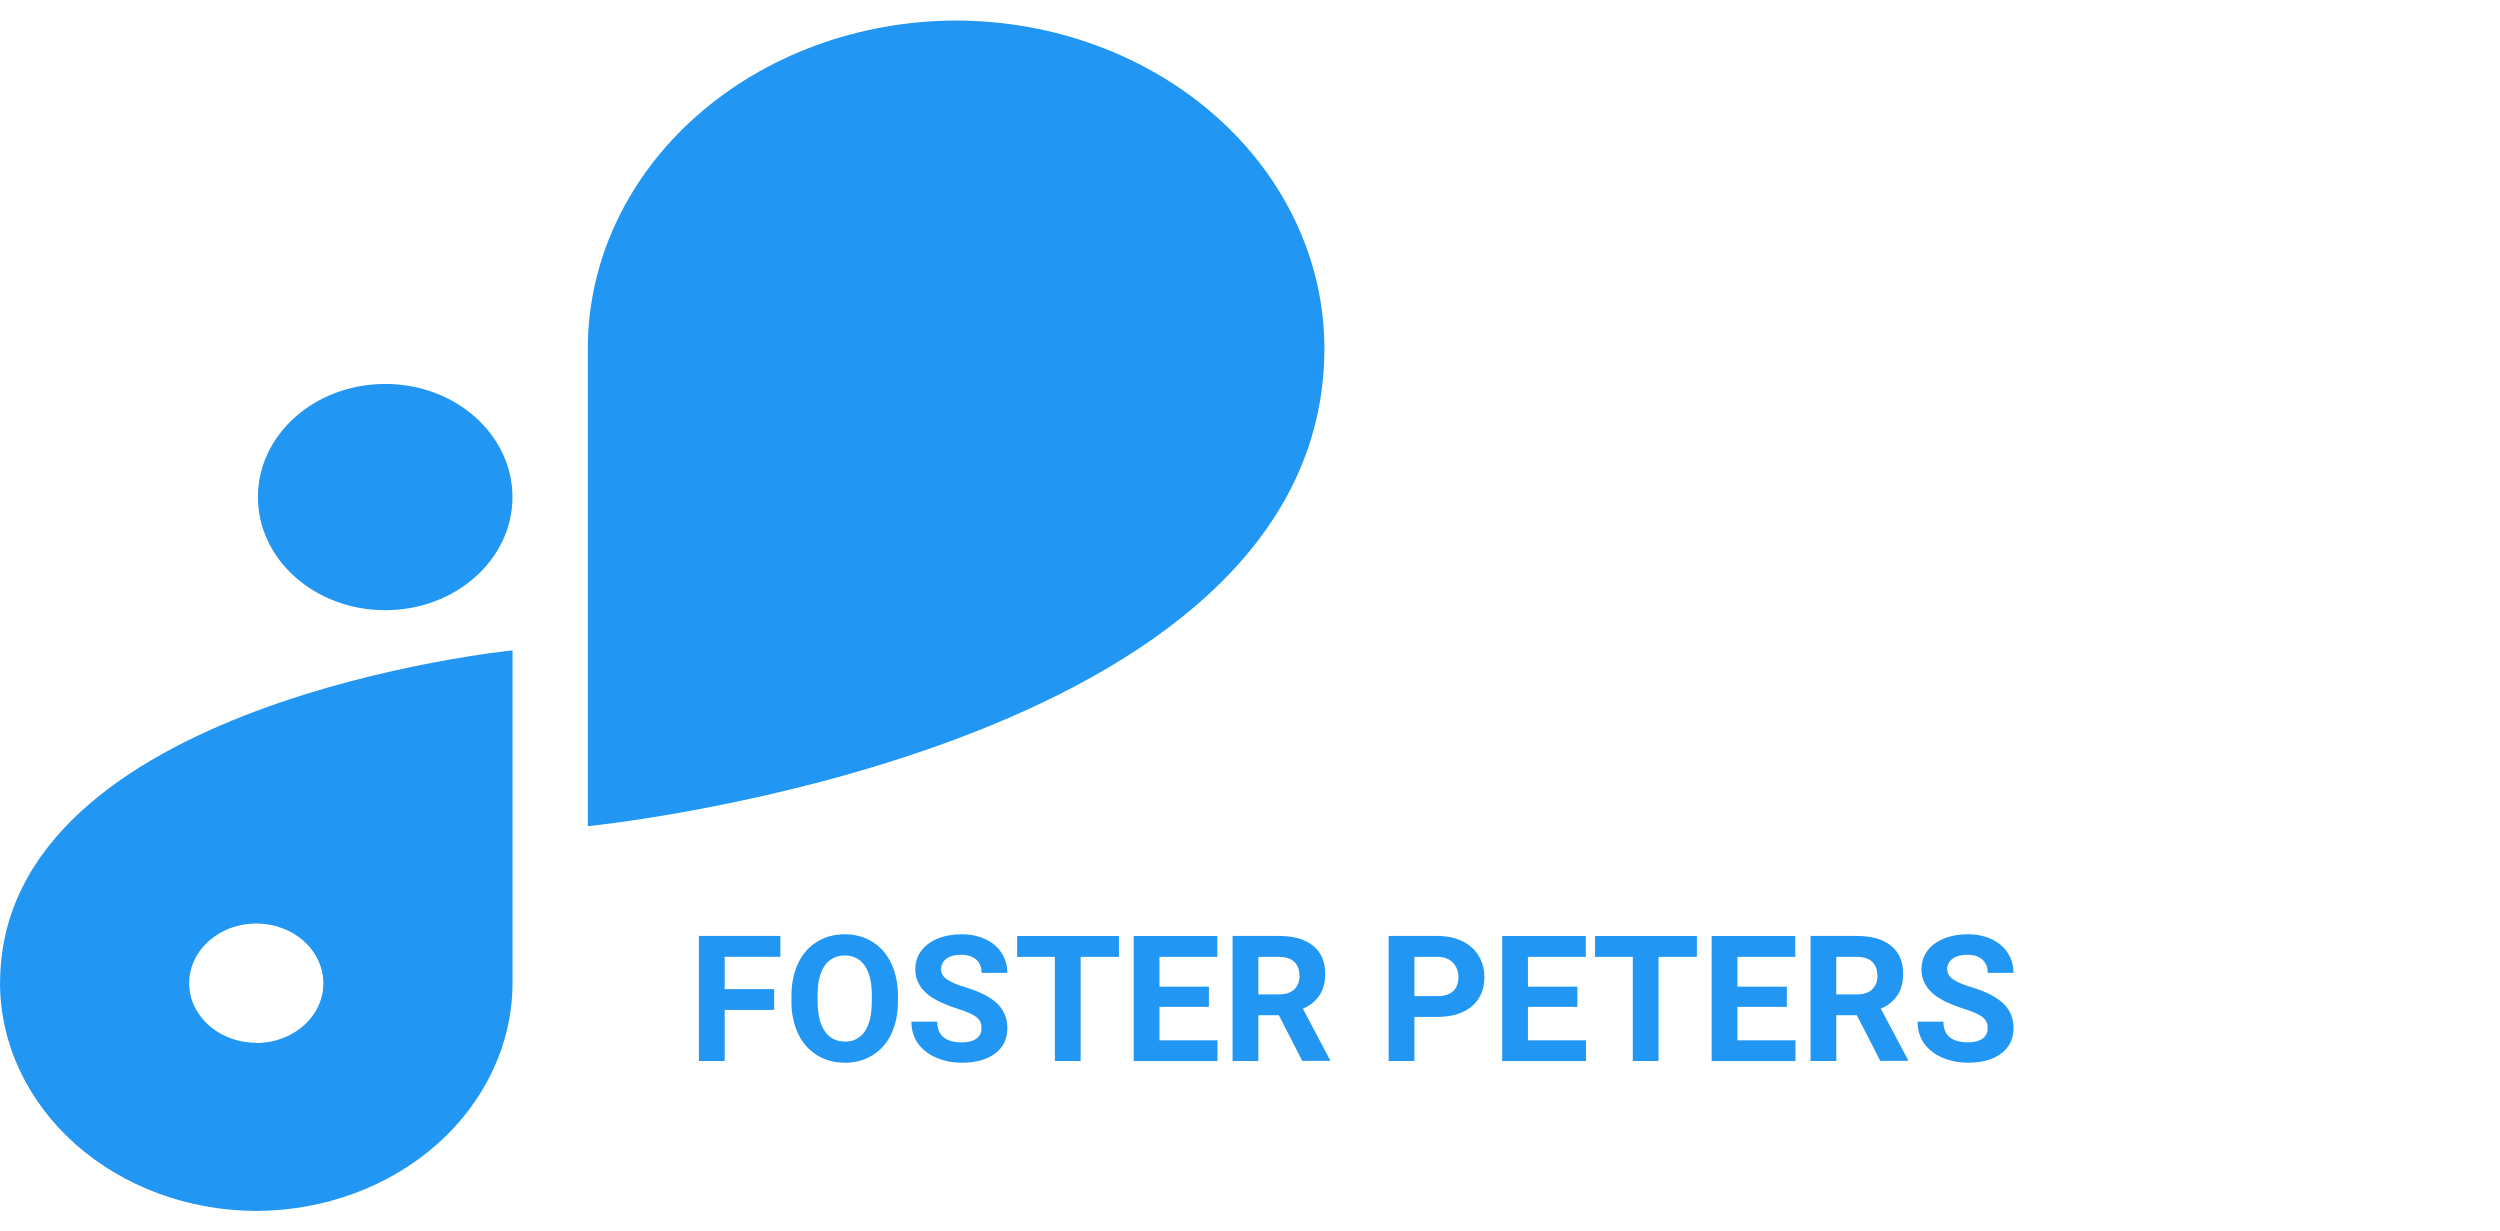
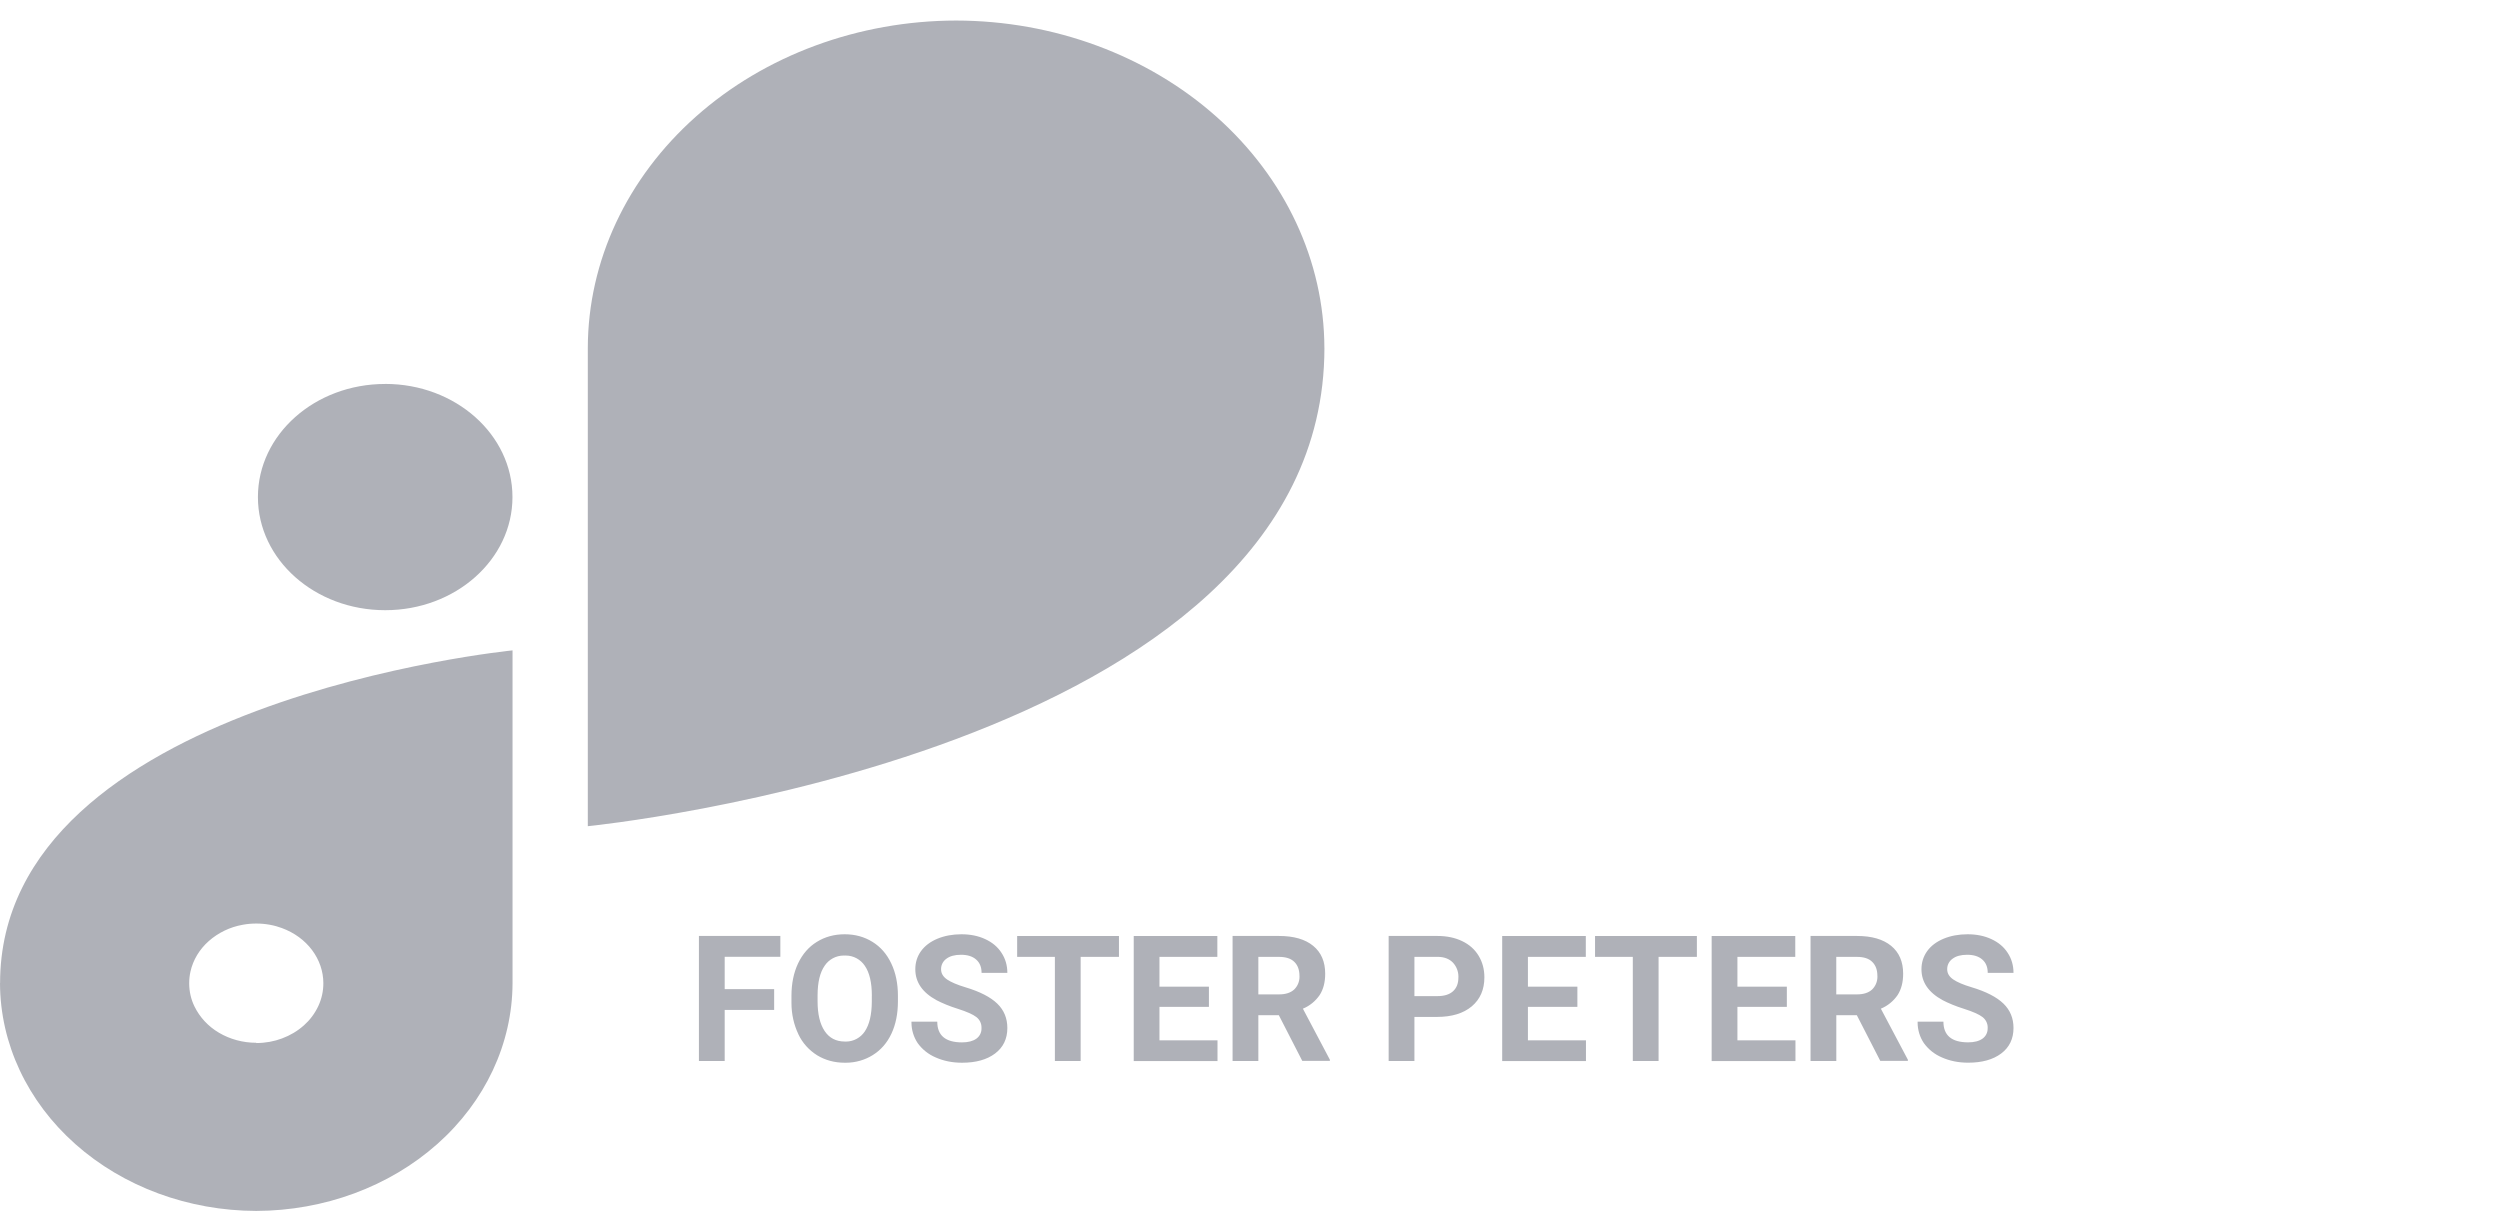
<svg xmlns="http://www.w3.org/2000/svg" version="1.1" width="65" height="32" viewBox="0 0 65 32">
-   <path fill="#2196f3" d="M10.016 9.983h-0.002c-1.827 0-3.308 1.316-3.308 2.94v0.002c0 1.624 1.481 2.94 3.308 2.94h0.002c1.827 0 3.308-1.317 3.308-2.94v-0.002c0-1.624-1.481-2.941-3.308-2.941zM34.434 9.044c-0.005-2.255-1.016-4.418-2.81-6.012s-4.226-2.493-6.763-2.498c-2.539 0.004-4.972 0.902-6.767 2.497s-2.806 3.757-2.811 6.013v12.437s19.15-1.896 19.152-12.434v-0.002zM0 25.562c0.005 1.57 0.709 3.073 1.957 4.183s2.94 1.735 4.706 1.739c1.765-0.005 3.457-0.63 4.706-1.739s1.952-2.613 1.957-4.181v-8.654s-13.324 1.32-13.324 8.652zM6.662 27.112c-0.345 0-0.682-0.091-0.969-0.261-0.279-0.164-0.499-0.401-0.638-0.686l-0.004-0.009c-0.084-0.173-0.132-0.377-0.132-0.592 0-0.107 0.012-0.212 0.035-0.312l-0.002 0.009c0.067-0.301 0.233-0.578 0.477-0.794 0.243-0.214 0.547-0.364 0.882-0.423l0.011-0.002c0.103-0.019 0.221-0.030 0.341-0.030 0.239 0 0.469 0.043 0.68 0.122l-0.013-0.004c0.319 0.117 0.592 0.316 0.783 0.571s0.294 0.555 0.294 0.861c0.001 0.204-0.043 0.407-0.131 0.596-0.094 0.198-0.221 0.366-0.376 0.503l-0.002 0.001c-0.162 0.145-0.354 0.259-0.567 0.338-0.199 0.075-0.428 0.119-0.668 0.119-0 0-0.001 0-0.001 0h0v-0.006zM20.128 26.258h-1.286v1.328h-0.67v-3.251h2.117v0.542h-1.447v0.84h1.286v0.54zM23.346 26.035c0 0.32-0.056 0.6-0.169 0.841s-0.276 0.427-0.488 0.558c-0.199 0.124-0.44 0.197-0.698 0.197-0.008 0-0.017-0-0.025-0l0.001 0c-0.27 0-0.51-0.065-0.722-0.194-0.213-0.134-0.382-0.322-0.487-0.546l-0.003-0.008c-0.112-0.236-0.177-0.512-0.177-0.804 0-0.009 0-0.019 0-0.028l-0 0.001v-0.16c0-0.32 0.058-0.602 0.172-0.844 0.116-0.244 0.279-0.431 0.489-0.56 0.211-0.131 0.452-0.197 0.723-0.197s0.51 0.066 0.721 0.197c0.211 0.13 0.374 0.316 0.489 0.56 0.116 0.242 0.174 0.523 0.174 0.841v0.145zM22.668 25.887c0-0.341-0.061-0.6-0.183-0.777-0.108-0.161-0.29-0.266-0.496-0.266-0.009 0-0.018 0-0.028 0.001l0.001-0c-0.008-0-0.016-0.001-0.025-0.001-0.205 0-0.387 0.104-0.494 0.262l-0.001 0.002c-0.122 0.174-0.184 0.43-0.185 0.768v0.158c0 0.331 0.061 0.589 0.183 0.772s0.297 0.274 0.527 0.274c0.008 0 0.017 0.001 0.026 0.001 0.204 0 0.384-0.104 0.49-0.261l0.001-0.002c0.12-0.177 0.181-0.434 0.183-0.773v-0.158zM25.518 26.733c0-0.006 0.001-0.012 0.001-0.019 0-0.11-0.052-0.208-0.133-0.27l-0.001-0.001c-0.089-0.069-0.25-0.14-0.482-0.214-0.214-0.067-0.396-0.142-0.57-0.232l0.019 0.009c-0.37-0.2-0.554-0.469-0.554-0.806 0-0.175 0.049-0.332 0.147-0.469 0.1-0.139 0.242-0.246 0.427-0.324 0.186-0.077 0.395-0.116 0.625-0.116 0.232 0 0.439 0.042 0.621 0.127 0.181 0.084 0.322 0.201 0.421 0.355 0.101 0.152 0.152 0.328 0.152 0.522h-0.67c0-0.149-0.046-0.264-0.14-0.346-0.094-0.084-0.226-0.125-0.395-0.125-0.164 0-0.291 0.035-0.382 0.105-0.083 0.060-0.136 0.156-0.136 0.265 0 0.003 0 0.005 0 0.008v-0c0 0.106 0.053 0.194 0.158 0.266 0.107 0.071 0.264 0.138 0.471 0.2 0.381 0.114 0.658 0.257 0.833 0.427s0.261 0.381 0.261 0.634c0 0.281-0.107 0.503-0.32 0.663s-0.498 0.239-0.859 0.239c-0.25 0-0.478-0.046-0.683-0.137-0.193-0.082-0.352-0.211-0.469-0.373l-0.002-0.003c-0.1-0.15-0.16-0.335-0.16-0.533 0-0.007 0-0.014 0-0.022l-0 0.001h0.671c0 0.358 0.214 0.538 0.643 0.538 0.159 0 0.283-0.032 0.373-0.096 0.081-0.058 0.134-0.153 0.134-0.259 0-0.004-0-0.009-0-0.013l0 0.001zM29.092 24.878h-0.995v2.708h-0.67v-2.708h-0.981v-0.542h2.647v0.542zM31.431 26.178h-1.285v0.871h1.509v0.538h-2.178v-3.251h2.174v0.542h-1.505v0.775h1.286v0.524zM33.25 26.396h-0.533v1.19h-0.67v-3.251h1.208c0.384 0 0.68 0.086 0.888 0.257s0.312 0.413 0.312 0.725c0 0.222-0.048 0.408-0.145 0.556-0.108 0.156-0.255 0.278-0.429 0.35l-0.006 0.002 0.702 1.328v0.030h-0.718l-0.61-1.189zM32.717 25.854h0.541c0.168 0 0.297-0.042 0.39-0.126 0.086-0.084 0.139-0.201 0.139-0.33 0-0.009-0-0.017-0.001-0.026l0 0.001c0-0.154-0.043-0.274-0.131-0.362s-0.219-0.132-0.4-0.132h-0.538v0.975zM36.775 26.441v1.145h-0.67v-3.251h1.268c0.244 0 0.459 0.045 0.643 0.134 0.186 0.089 0.329 0.216 0.429 0.382 0.099 0.164 0.149 0.35 0.149 0.56 0 0.318-0.11 0.57-0.328 0.754-0.218 0.183-0.519 0.275-0.904 0.275h-0.587zM36.775 25.899h0.598c0.178 0 0.312-0.042 0.404-0.125 0.094-0.084 0.141-0.203 0.141-0.357 0-0.007 0.001-0.016 0.001-0.024 0-0.14-0.053-0.267-0.141-0.363l0 0c-0.094-0.098-0.223-0.149-0.389-0.152h-0.614v1.021zM41.011 26.178h-1.285v0.871h1.509v0.538h-2.178v-3.251h2.174v0.542h-1.505v0.775h1.286v0.524zM44.119 24.878h-0.996v2.708h-0.67v-2.708h-0.982v-0.542h2.648v0.542zM46.458 26.178h-1.285v0.871h1.509v0.538h-2.179v-3.251h2.174v0.542h-1.504v0.775h1.285v0.524zM48.277 26.396h-0.533v1.19h-0.67v-3.251h1.208c0.384 0 0.68 0.086 0.888 0.257s0.312 0.413 0.312 0.725c0 0.222-0.049 0.408-0.145 0.556-0.108 0.156-0.256 0.278-0.429 0.35l-0.006 0.002 0.703 1.328v0.030h-0.718l-0.61-1.189zM47.744 25.854h0.54c0.168 0 0.298-0.042 0.39-0.126 0.086-0.084 0.139-0.201 0.139-0.331 0-0.009-0-0.017-0.001-0.025l0 0.001c0-0.154-0.043-0.274-0.132-0.362-0.086-0.088-0.219-0.132-0.399-0.132h-0.538v0.975zM51.679 26.734c0-0.006 0.001-0.012 0.001-0.019 0-0.11-0.052-0.208-0.134-0.271l-0.001-0.001c-0.089-0.069-0.25-0.14-0.482-0.214-0.214-0.067-0.396-0.142-0.57-0.232l0.019 0.009c-0.37-0.2-0.554-0.469-0.554-0.806 0-0.175 0.050-0.332 0.147-0.469 0.1-0.139 0.242-0.246 0.427-0.324 0.186-0.077 0.395-0.116 0.625-0.116 0.232 0 0.439 0.042 0.621 0.127 0.181 0.084 0.322 0.201 0.421 0.355 0.101 0.152 0.152 0.328 0.152 0.522h-0.67c0-0.149-0.046-0.264-0.14-0.346-0.094-0.084-0.226-0.125-0.395-0.125-0.164 0-0.291 0.035-0.382 0.105-0.083 0.060-0.137 0.156-0.137 0.265 0 0.002 0 0.005 0 0.007v-0c0 0.106 0.053 0.194 0.159 0.266s0.264 0.138 0.471 0.2c0.381 0.114 0.658 0.257 0.833 0.427s0.261 0.381 0.261 0.634c0 0.281-0.107 0.503-0.32 0.663s-0.499 0.239-0.859 0.239c-0.25 0-0.478-0.046-0.683-0.137-0.193-0.082-0.352-0.211-0.469-0.373l-0.002-0.003c-0.1-0.15-0.16-0.335-0.16-0.533 0-0.007 0-0.014 0-0.022l-0 0.001h0.671c0 0.358 0.214 0.538 0.643 0.538 0.159 0 0.283-0.032 0.373-0.096 0.082-0.058 0.134-0.153 0.134-0.26 0-0.004-0-0.009-0-0.013l0 0.001z" />
+   <path fill="#afb1b8" d="M10.016 9.983h-0.002c-1.827 0-3.308 1.316-3.308 2.94v0.002c0 1.624 1.481 2.94 3.308 2.94h0.002c1.827 0 3.308-1.317 3.308-2.94v-0.002c0-1.624-1.481-2.941-3.308-2.941zM34.434 9.044c-0.005-2.255-1.016-4.418-2.81-6.012s-4.226-2.493-6.763-2.498c-2.539 0.004-4.972 0.902-6.767 2.497s-2.806 3.757-2.811 6.013v12.437s19.15-1.896 19.152-12.434v-0.002zM0 25.562c0.005 1.57 0.709 3.073 1.957 4.183s2.94 1.735 4.706 1.739c1.765-0.005 3.457-0.63 4.706-1.739s1.952-2.613 1.957-4.181v-8.654s-13.324 1.32-13.324 8.652zM6.662 27.112c-0.345 0-0.682-0.091-0.969-0.261-0.279-0.164-0.499-0.401-0.638-0.686l-0.004-0.009c-0.084-0.173-0.132-0.377-0.132-0.592 0-0.107 0.012-0.212 0.035-0.312l-0.002 0.009c0.067-0.301 0.233-0.578 0.477-0.794 0.243-0.214 0.547-0.364 0.882-0.423l0.011-0.002c0.103-0.019 0.221-0.030 0.341-0.030 0.239 0 0.469 0.043 0.68 0.122l-0.013-0.004c0.319 0.117 0.592 0.316 0.783 0.571s0.294 0.555 0.294 0.861c0.001 0.204-0.043 0.407-0.131 0.596-0.094 0.198-0.221 0.366-0.376 0.503l-0.002 0.001c-0.162 0.145-0.354 0.259-0.567 0.338-0.199 0.075-0.428 0.119-0.668 0.119-0 0-0.001 0-0.001 0h0v-0.006zM20.128 26.258h-1.286v1.328h-0.67v-3.251h2.117v0.542h-1.447v0.84h1.286v0.54zM23.346 26.035c0 0.32-0.056 0.6-0.169 0.841s-0.276 0.427-0.488 0.558c-0.199 0.124-0.44 0.197-0.698 0.197-0.008 0-0.017-0-0.025-0l0.001 0c-0.27 0-0.51-0.065-0.722-0.194-0.213-0.134-0.382-0.322-0.487-0.546l-0.003-0.008c-0.112-0.236-0.177-0.512-0.177-0.804 0-0.009 0-0.019 0-0.028l-0 0.001v-0.16c0-0.32 0.058-0.602 0.172-0.844 0.116-0.244 0.279-0.431 0.489-0.56 0.211-0.131 0.452-0.197 0.723-0.197s0.51 0.066 0.721 0.197c0.211 0.13 0.374 0.316 0.489 0.56 0.116 0.242 0.174 0.523 0.174 0.841v0.145zM22.668 25.887c0-0.341-0.061-0.6-0.183-0.777-0.108-0.161-0.29-0.266-0.496-0.266-0.009 0-0.018 0-0.028 0.001l0.001-0c-0.008-0-0.016-0.001-0.025-0.001-0.205 0-0.387 0.104-0.494 0.262l-0.001 0.002c-0.122 0.174-0.184 0.43-0.185 0.768v0.158c0 0.331 0.061 0.589 0.183 0.772s0.297 0.274 0.527 0.274c0.008 0 0.017 0.001 0.026 0.001 0.204 0 0.384-0.104 0.49-0.261l0.001-0.002c0.12-0.177 0.181-0.434 0.183-0.773v-0.158zM25.518 26.733c0-0.006 0.001-0.012 0.001-0.019 0-0.11-0.052-0.208-0.133-0.27l-0.001-0.001c-0.089-0.069-0.25-0.14-0.482-0.214-0.214-0.067-0.396-0.142-0.57-0.232l0.019 0.009c-0.37-0.2-0.554-0.469-0.554-0.806 0-0.175 0.049-0.332 0.147-0.469 0.1-0.139 0.242-0.246 0.427-0.324 0.186-0.077 0.395-0.116 0.625-0.116 0.232 0 0.439 0.042 0.621 0.127 0.181 0.084 0.322 0.201 0.421 0.355 0.101 0.152 0.152 0.328 0.152 0.522h-0.67c0-0.149-0.046-0.264-0.14-0.346-0.094-0.084-0.226-0.125-0.395-0.125-0.164 0-0.291 0.035-0.382 0.105-0.083 0.060-0.136 0.156-0.136 0.265 0 0.003 0 0.005 0 0.008v-0c0 0.106 0.053 0.194 0.158 0.266 0.107 0.071 0.264 0.138 0.471 0.2 0.381 0.114 0.658 0.257 0.833 0.427s0.261 0.381 0.261 0.634c0 0.281-0.107 0.503-0.32 0.663s-0.498 0.239-0.859 0.239c-0.25 0-0.478-0.046-0.683-0.137-0.193-0.082-0.352-0.211-0.469-0.373l-0.002-0.003c-0.1-0.15-0.16-0.335-0.16-0.533 0-0.007 0-0.014 0-0.022l-0 0.001h0.671c0 0.358 0.214 0.538 0.643 0.538 0.159 0 0.283-0.032 0.373-0.096 0.081-0.058 0.134-0.153 0.134-0.259 0-0.004-0-0.009-0-0.013l0 0.001zM29.092 24.878h-0.995v2.708h-0.67v-2.708h-0.981v-0.542h2.647v0.542zM31.431 26.178h-1.285v0.871h1.509v0.538h-2.178v-3.251h2.174v0.542h-1.505v0.775h1.286v0.524zM33.25 26.396h-0.533v1.19h-0.67v-3.251h1.208c0.384 0 0.68 0.086 0.888 0.257s0.312 0.413 0.312 0.725c0 0.222-0.048 0.408-0.145 0.556-0.108 0.156-0.255 0.278-0.429 0.35l-0.006 0.002 0.702 1.328v0.030h-0.718l-0.61-1.189zM32.717 25.854h0.541c0.168 0 0.297-0.042 0.39-0.126 0.086-0.084 0.139-0.201 0.139-0.33 0-0.009-0-0.017-0.001-0.026l0 0.001c0-0.154-0.043-0.274-0.131-0.362s-0.219-0.132-0.4-0.132h-0.538v0.975zM36.775 26.441v1.145h-0.67v-3.251h1.268c0.244 0 0.459 0.045 0.643 0.134 0.186 0.089 0.329 0.216 0.429 0.382 0.099 0.164 0.149 0.35 0.149 0.56 0 0.318-0.11 0.57-0.328 0.754-0.218 0.183-0.519 0.275-0.904 0.275h-0.587zM36.775 25.899h0.598c0.178 0 0.312-0.042 0.404-0.125 0.094-0.084 0.141-0.203 0.141-0.357 0-0.007 0.001-0.016 0.001-0.024 0-0.14-0.053-0.267-0.141-0.363l0 0c-0.094-0.098-0.223-0.149-0.389-0.152h-0.614v1.021zM41.011 26.178h-1.285v0.871h1.509v0.538h-2.178v-3.251h2.174v0.542h-1.505v0.775h1.286v0.524zM44.119 24.878h-0.996v2.708h-0.67v-2.708h-0.982v-0.542h2.648v0.542zM46.458 26.178h-1.285v0.871h1.509v0.538h-2.179v-3.251h2.174v0.542h-1.504v0.775h1.285v0.524zM48.277 26.396h-0.533v1.19h-0.67v-3.251h1.208c0.384 0 0.68 0.086 0.888 0.257s0.312 0.413 0.312 0.725c0 0.222-0.049 0.408-0.145 0.556-0.108 0.156-0.256 0.278-0.429 0.35l-0.006 0.002 0.703 1.328v0.030h-0.718l-0.61-1.189zM47.744 25.854h0.54c0.168 0 0.298-0.042 0.39-0.126 0.086-0.084 0.139-0.201 0.139-0.331 0-0.009-0-0.017-0.001-0.025l0 0.001c0-0.154-0.043-0.274-0.132-0.362-0.086-0.088-0.219-0.132-0.399-0.132h-0.538v0.975zM51.679 26.734c0-0.006 0.001-0.012 0.001-0.019 0-0.11-0.052-0.208-0.134-0.271l-0.001-0.001c-0.089-0.069-0.25-0.14-0.482-0.214-0.214-0.067-0.396-0.142-0.57-0.232l0.019 0.009c-0.37-0.2-0.554-0.469-0.554-0.806 0-0.175 0.050-0.332 0.147-0.469 0.1-0.139 0.242-0.246 0.427-0.324 0.186-0.077 0.395-0.116 0.625-0.116 0.232 0 0.439 0.042 0.621 0.127 0.181 0.084 0.322 0.201 0.421 0.355 0.101 0.152 0.152 0.328 0.152 0.522h-0.67c0-0.149-0.046-0.264-0.14-0.346-0.094-0.084-0.226-0.125-0.395-0.125-0.164 0-0.291 0.035-0.382 0.105-0.083 0.060-0.137 0.156-0.137 0.265 0 0.002 0 0.005 0 0.007v-0c0 0.106 0.053 0.194 0.159 0.266s0.264 0.138 0.471 0.2c0.381 0.114 0.658 0.257 0.833 0.427s0.261 0.381 0.261 0.634c0 0.281-0.107 0.503-0.32 0.663s-0.499 0.239-0.859 0.239c-0.25 0-0.478-0.046-0.683-0.137-0.193-0.082-0.352-0.211-0.469-0.373l-0.002-0.003c-0.1-0.15-0.16-0.335-0.16-0.533 0-0.007 0-0.014 0-0.022l-0 0.001h0.671c0 0.358 0.214 0.538 0.643 0.538 0.159 0 0.283-0.032 0.373-0.096 0.082-0.058 0.134-0.153 0.134-0.26 0-0.004-0-0.009-0-0.013l0 0.001z" />
</svg>
